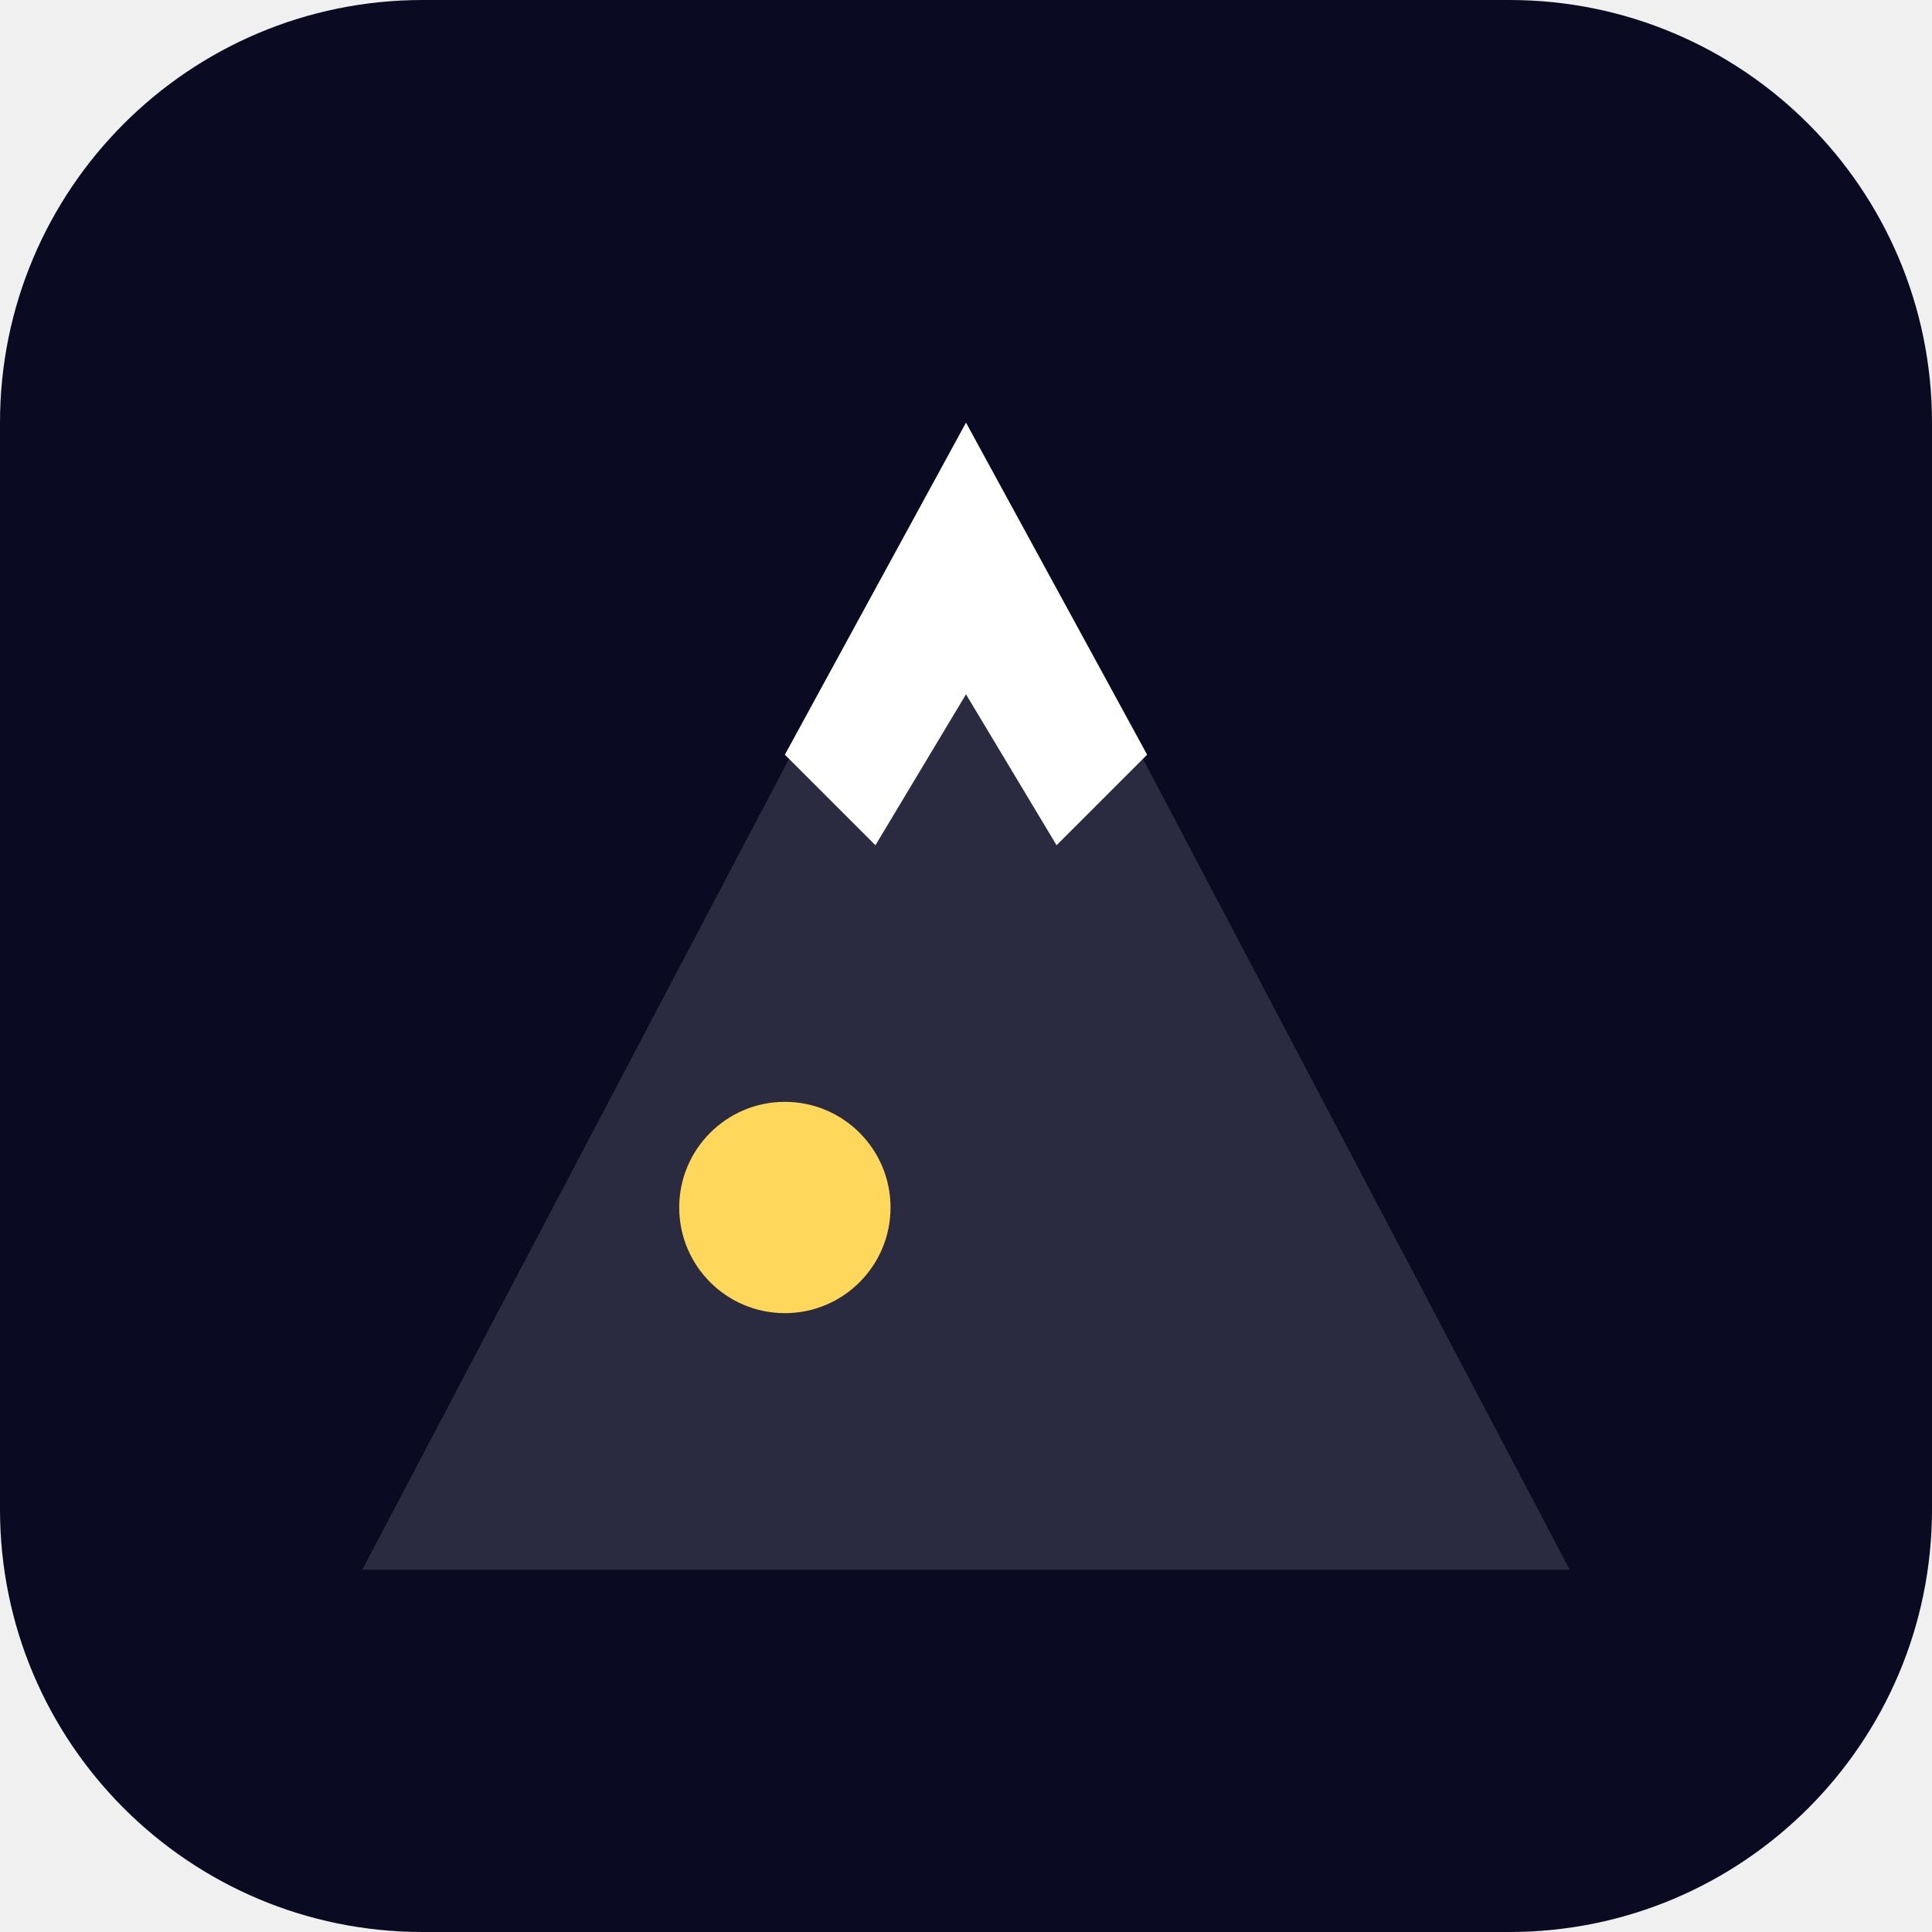
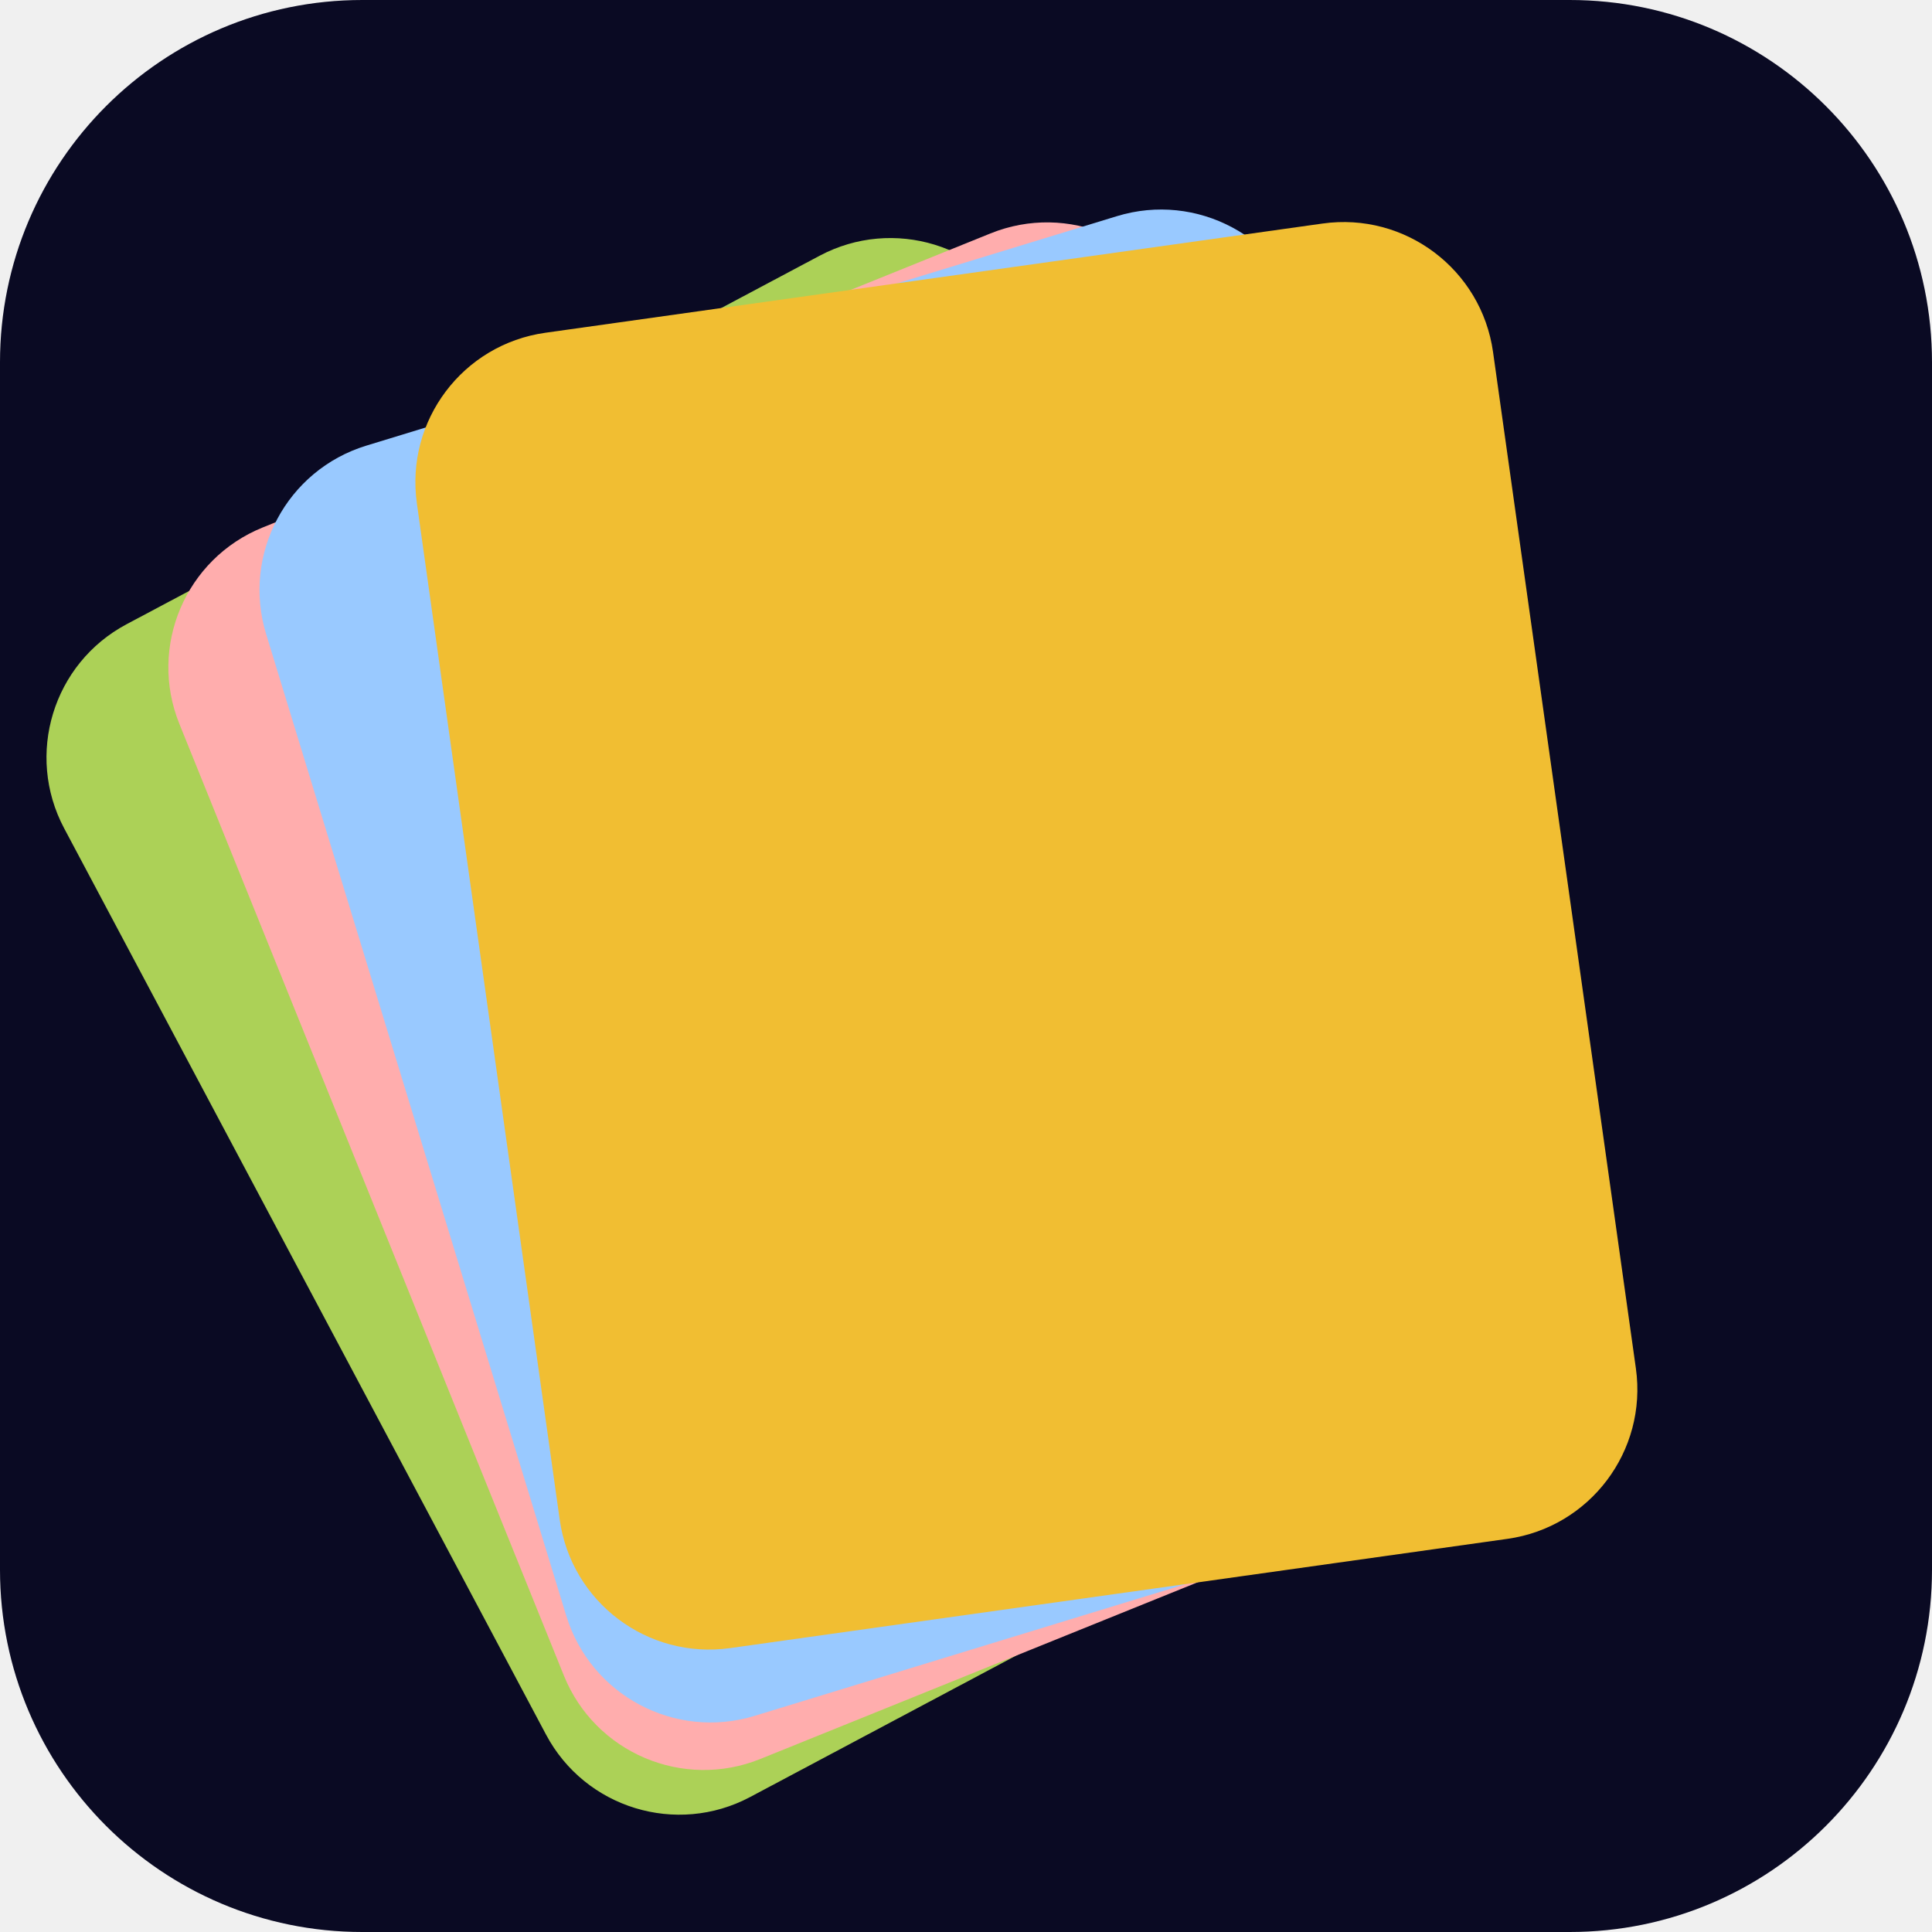
- <svg xmlns="http://www.w3.org/2000/svg" width="64" height="64" viewBox="0 0 64 64" role="img" aria-label="LearnGender favicon">
-   <rect width="64" height="64" rx="14" fill="#0a0a23" />
-   <path d="M 12 52 L 32 14 L 52 52 Z" fill="#2a2a40" />
-   <path d="M 26 25 L 32 14 L 38 25 L 35 28 L 32 23 L 29 28 Z" fill="#ffffff" />
-   <circle cx="26" cy="40" r="3.5" fill="#ffd75a" />
+ <svg xmlns="http://www.w3.org/2000/svg" viewBox="0 0 64 64" role="img" aria-label="Learn Genders">
+   <rect width="64" height="64" rx="12" fill="#0a0a23" />
+   <g transform="translate(26 34) rotate(-28)">
+     <rect x="-18" y="-22" width="36" height="44" rx="5" fill="#acd157" />
+   </g>
+   <g transform="translate(29 33) rotate(-22)">
+     <rect x="-18" y="-22" width="36" height="44" rx="5" fill="#ffadad" />
+   </g>
+   <g transform="translate(31 32) rotate(-17)">
+     <rect x="-18" y="-22" width="36" height="44" rx="5" fill="#99c9ff" />
+   </g>
+   <g transform="translate(34 31) rotate(-8)">
+     <rect x="-18" y="-22" width="36" height="44" rx="5" fill="#f1be32" />
+   </g>
</svg>
